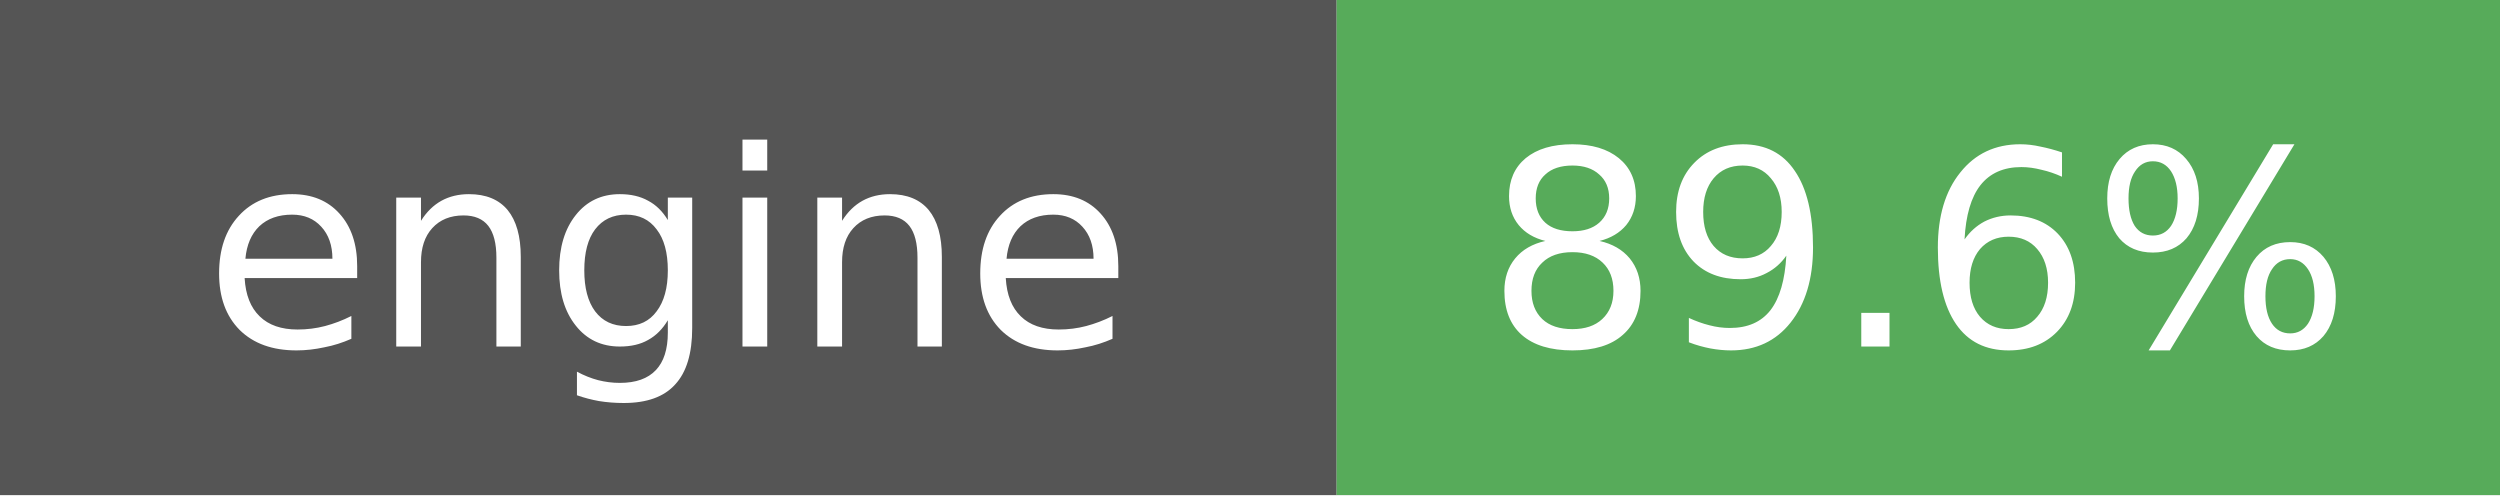
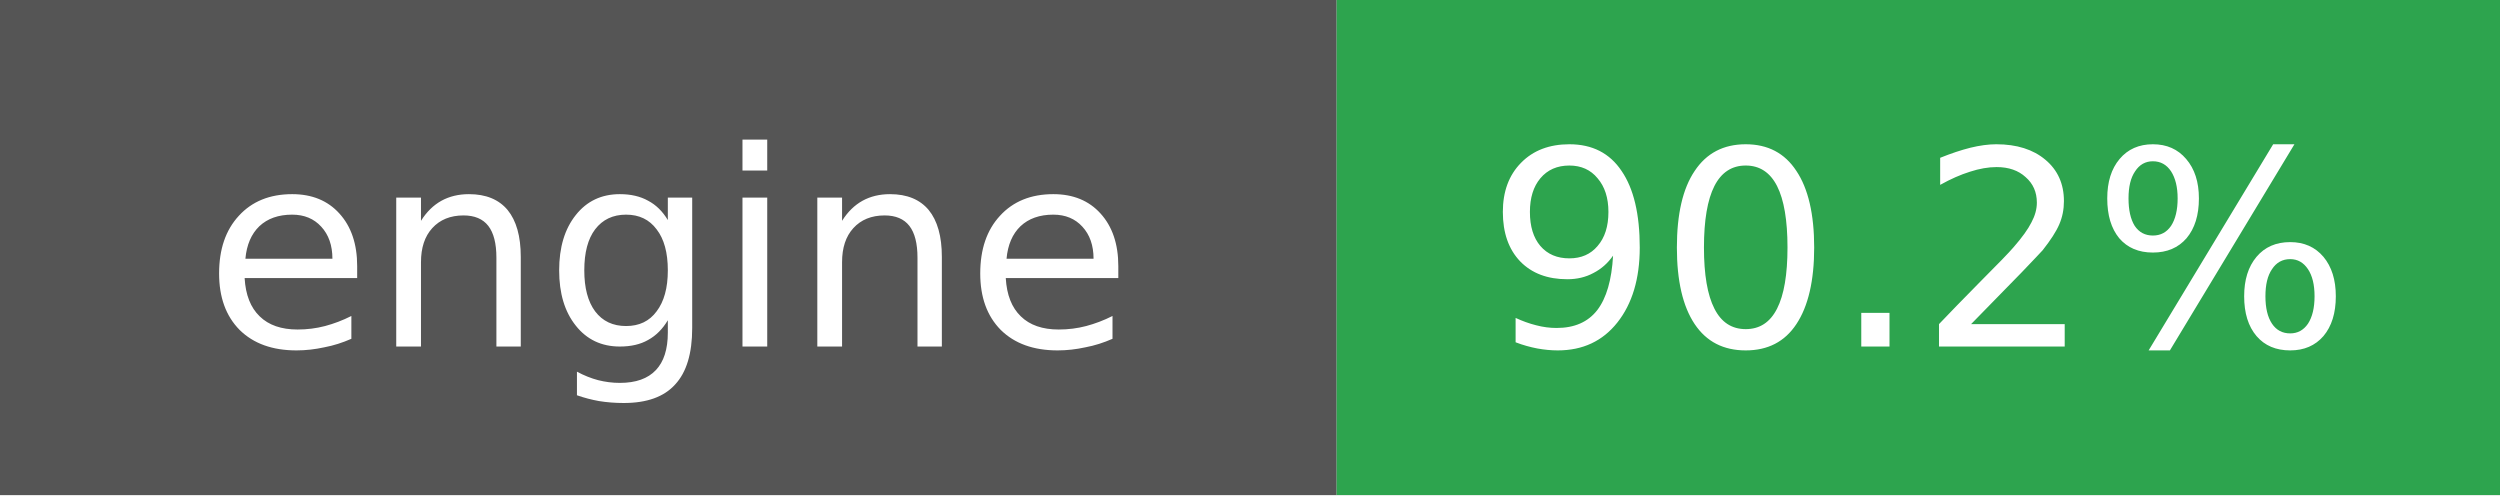
- <svg xmlns="http://www.w3.org/2000/svg" width="101" height="20" role="img" aria-label="engine: 89.6%">
+ <svg xmlns="http://www.w3.org/2000/svg" width="101" height="20" role="img" aria-label="engine: 90.2%">
  <rect width="54" height="20" fill="#555" />
-   <rect x="54" width="47" height="20" fill="#57ab5a" />
+   <rect x="54" width="47" height="20" fill="#2da44e" />
  <g fill="#fff" font-family="Verdana,DejaVu Sans,sans-serif" font-size="11">
    <text x="27.0" y="14" text-anchor="middle">engine</text>
-     <text x="77.5" y="14" text-anchor="middle">89.6%</text>
+     <text x="77.5" y="14" text-anchor="middle">90.2%</text>
  </g>
</svg>
